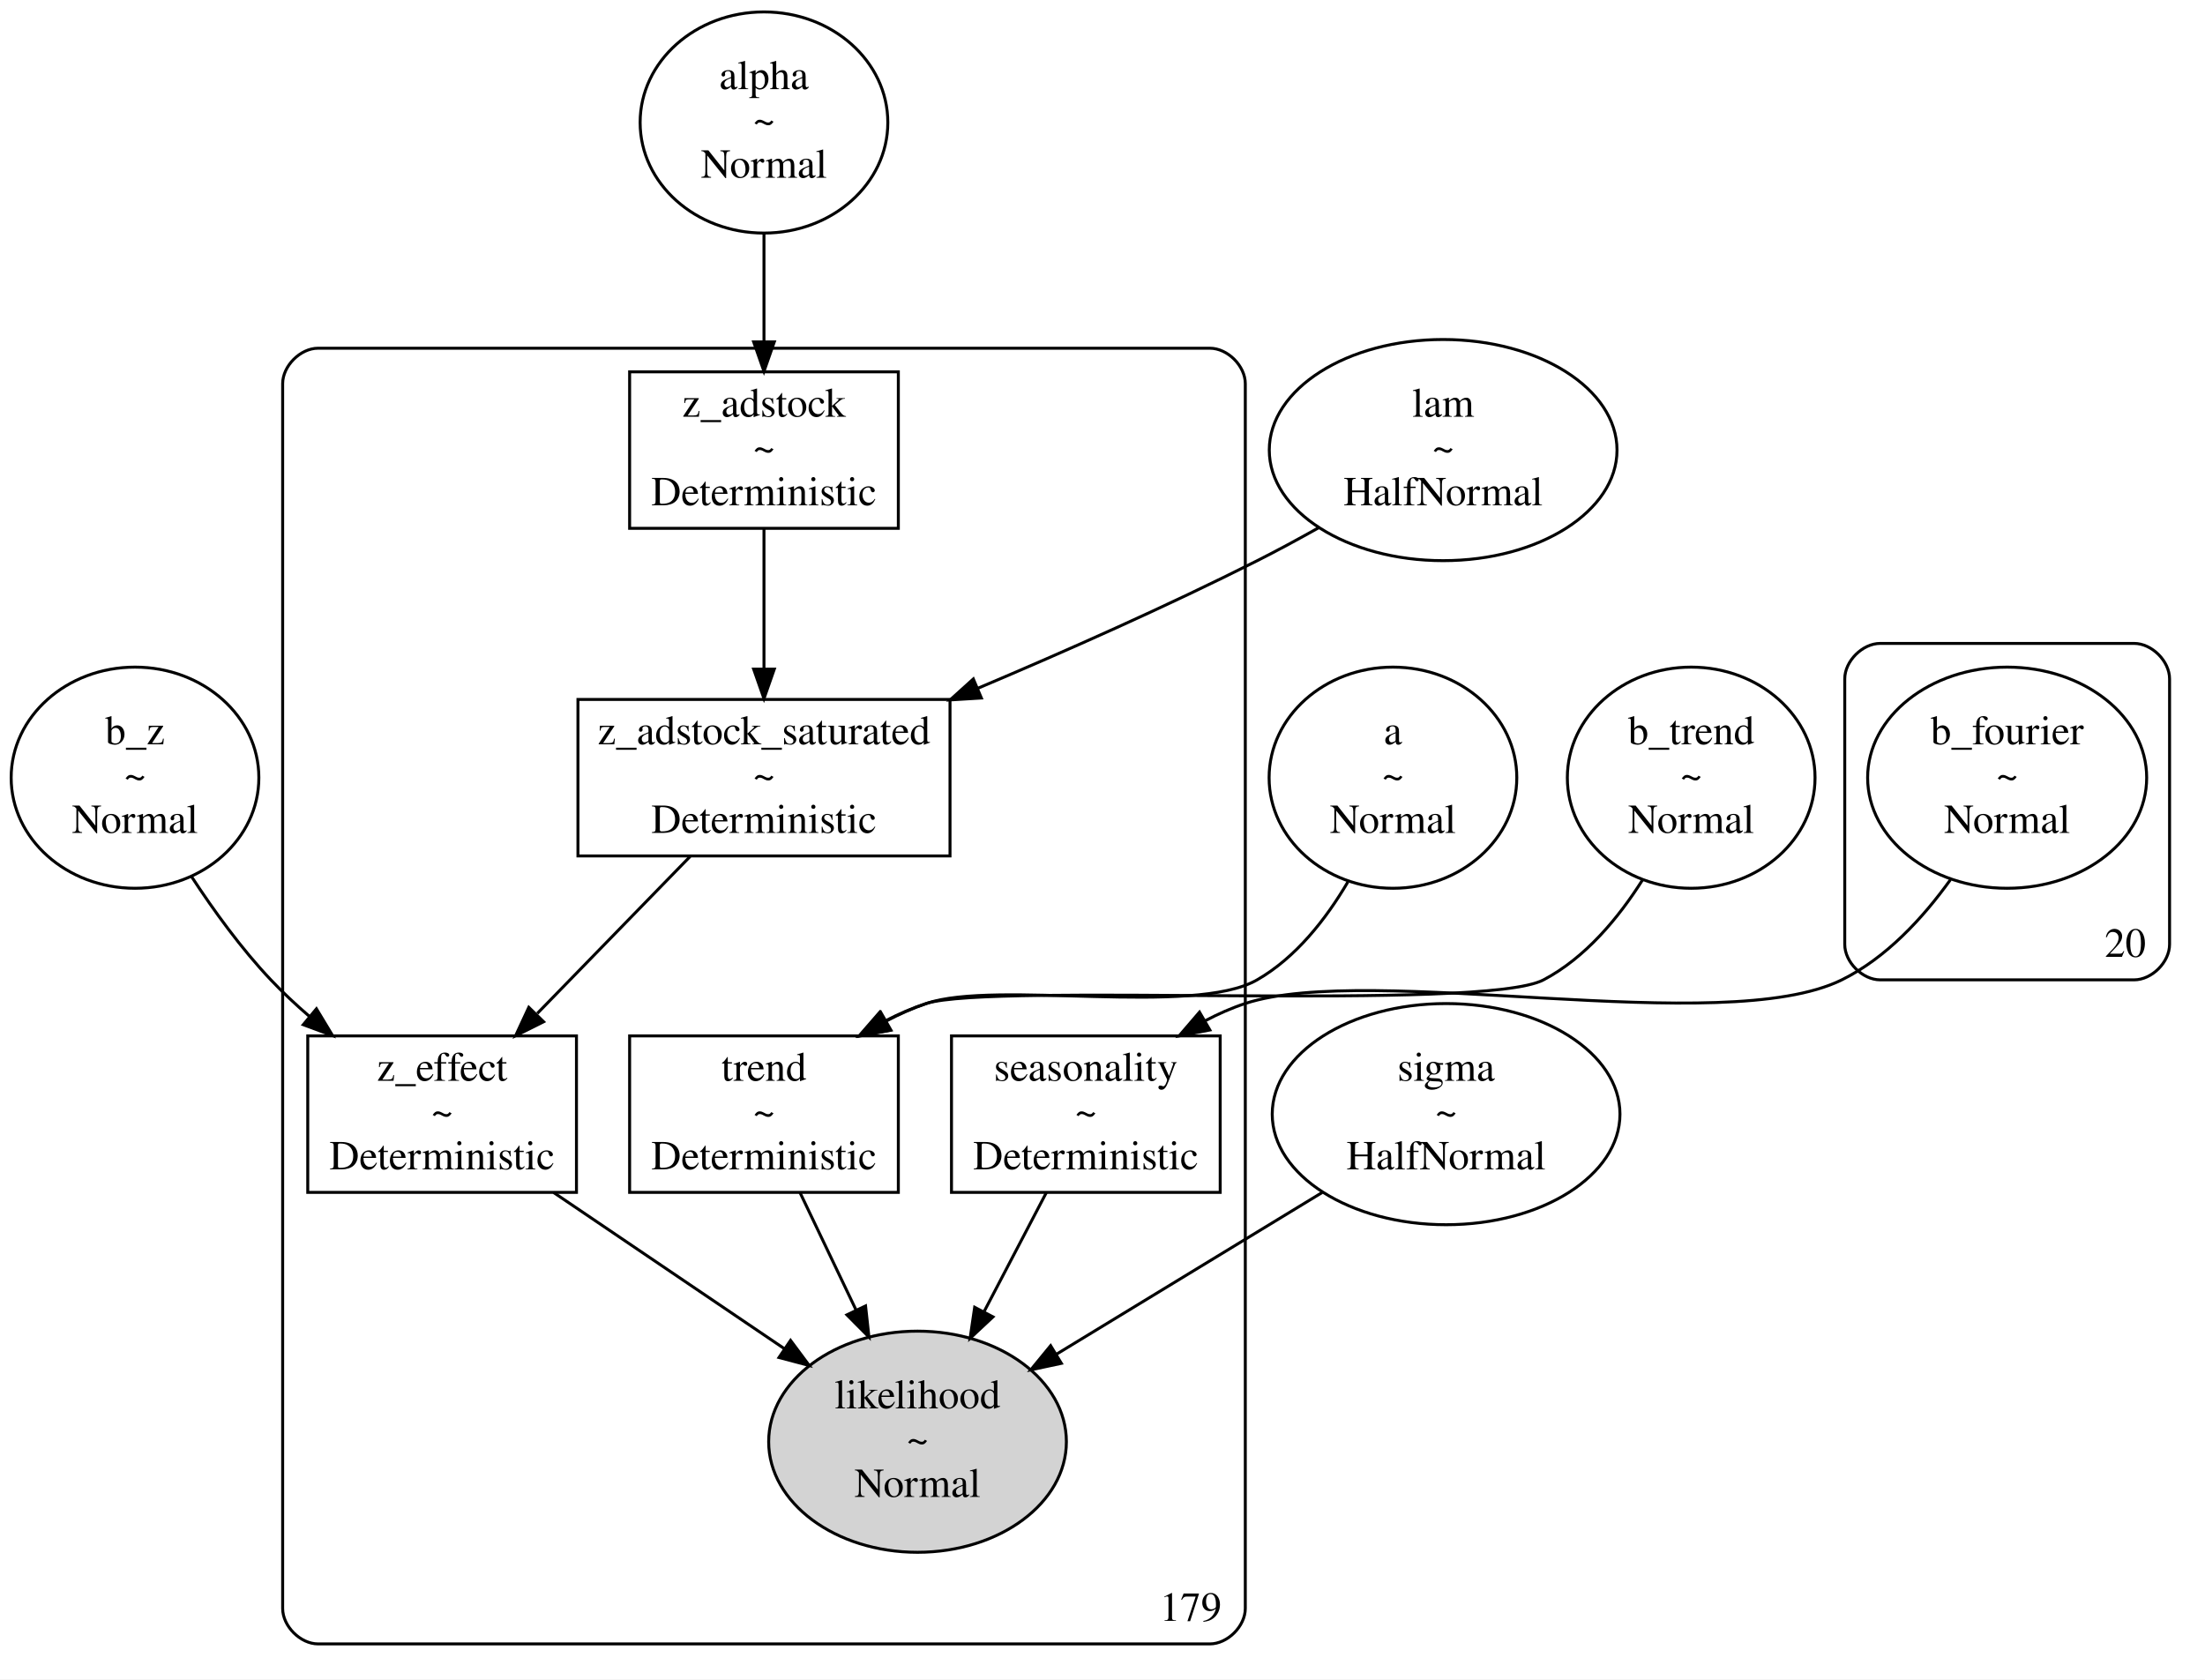
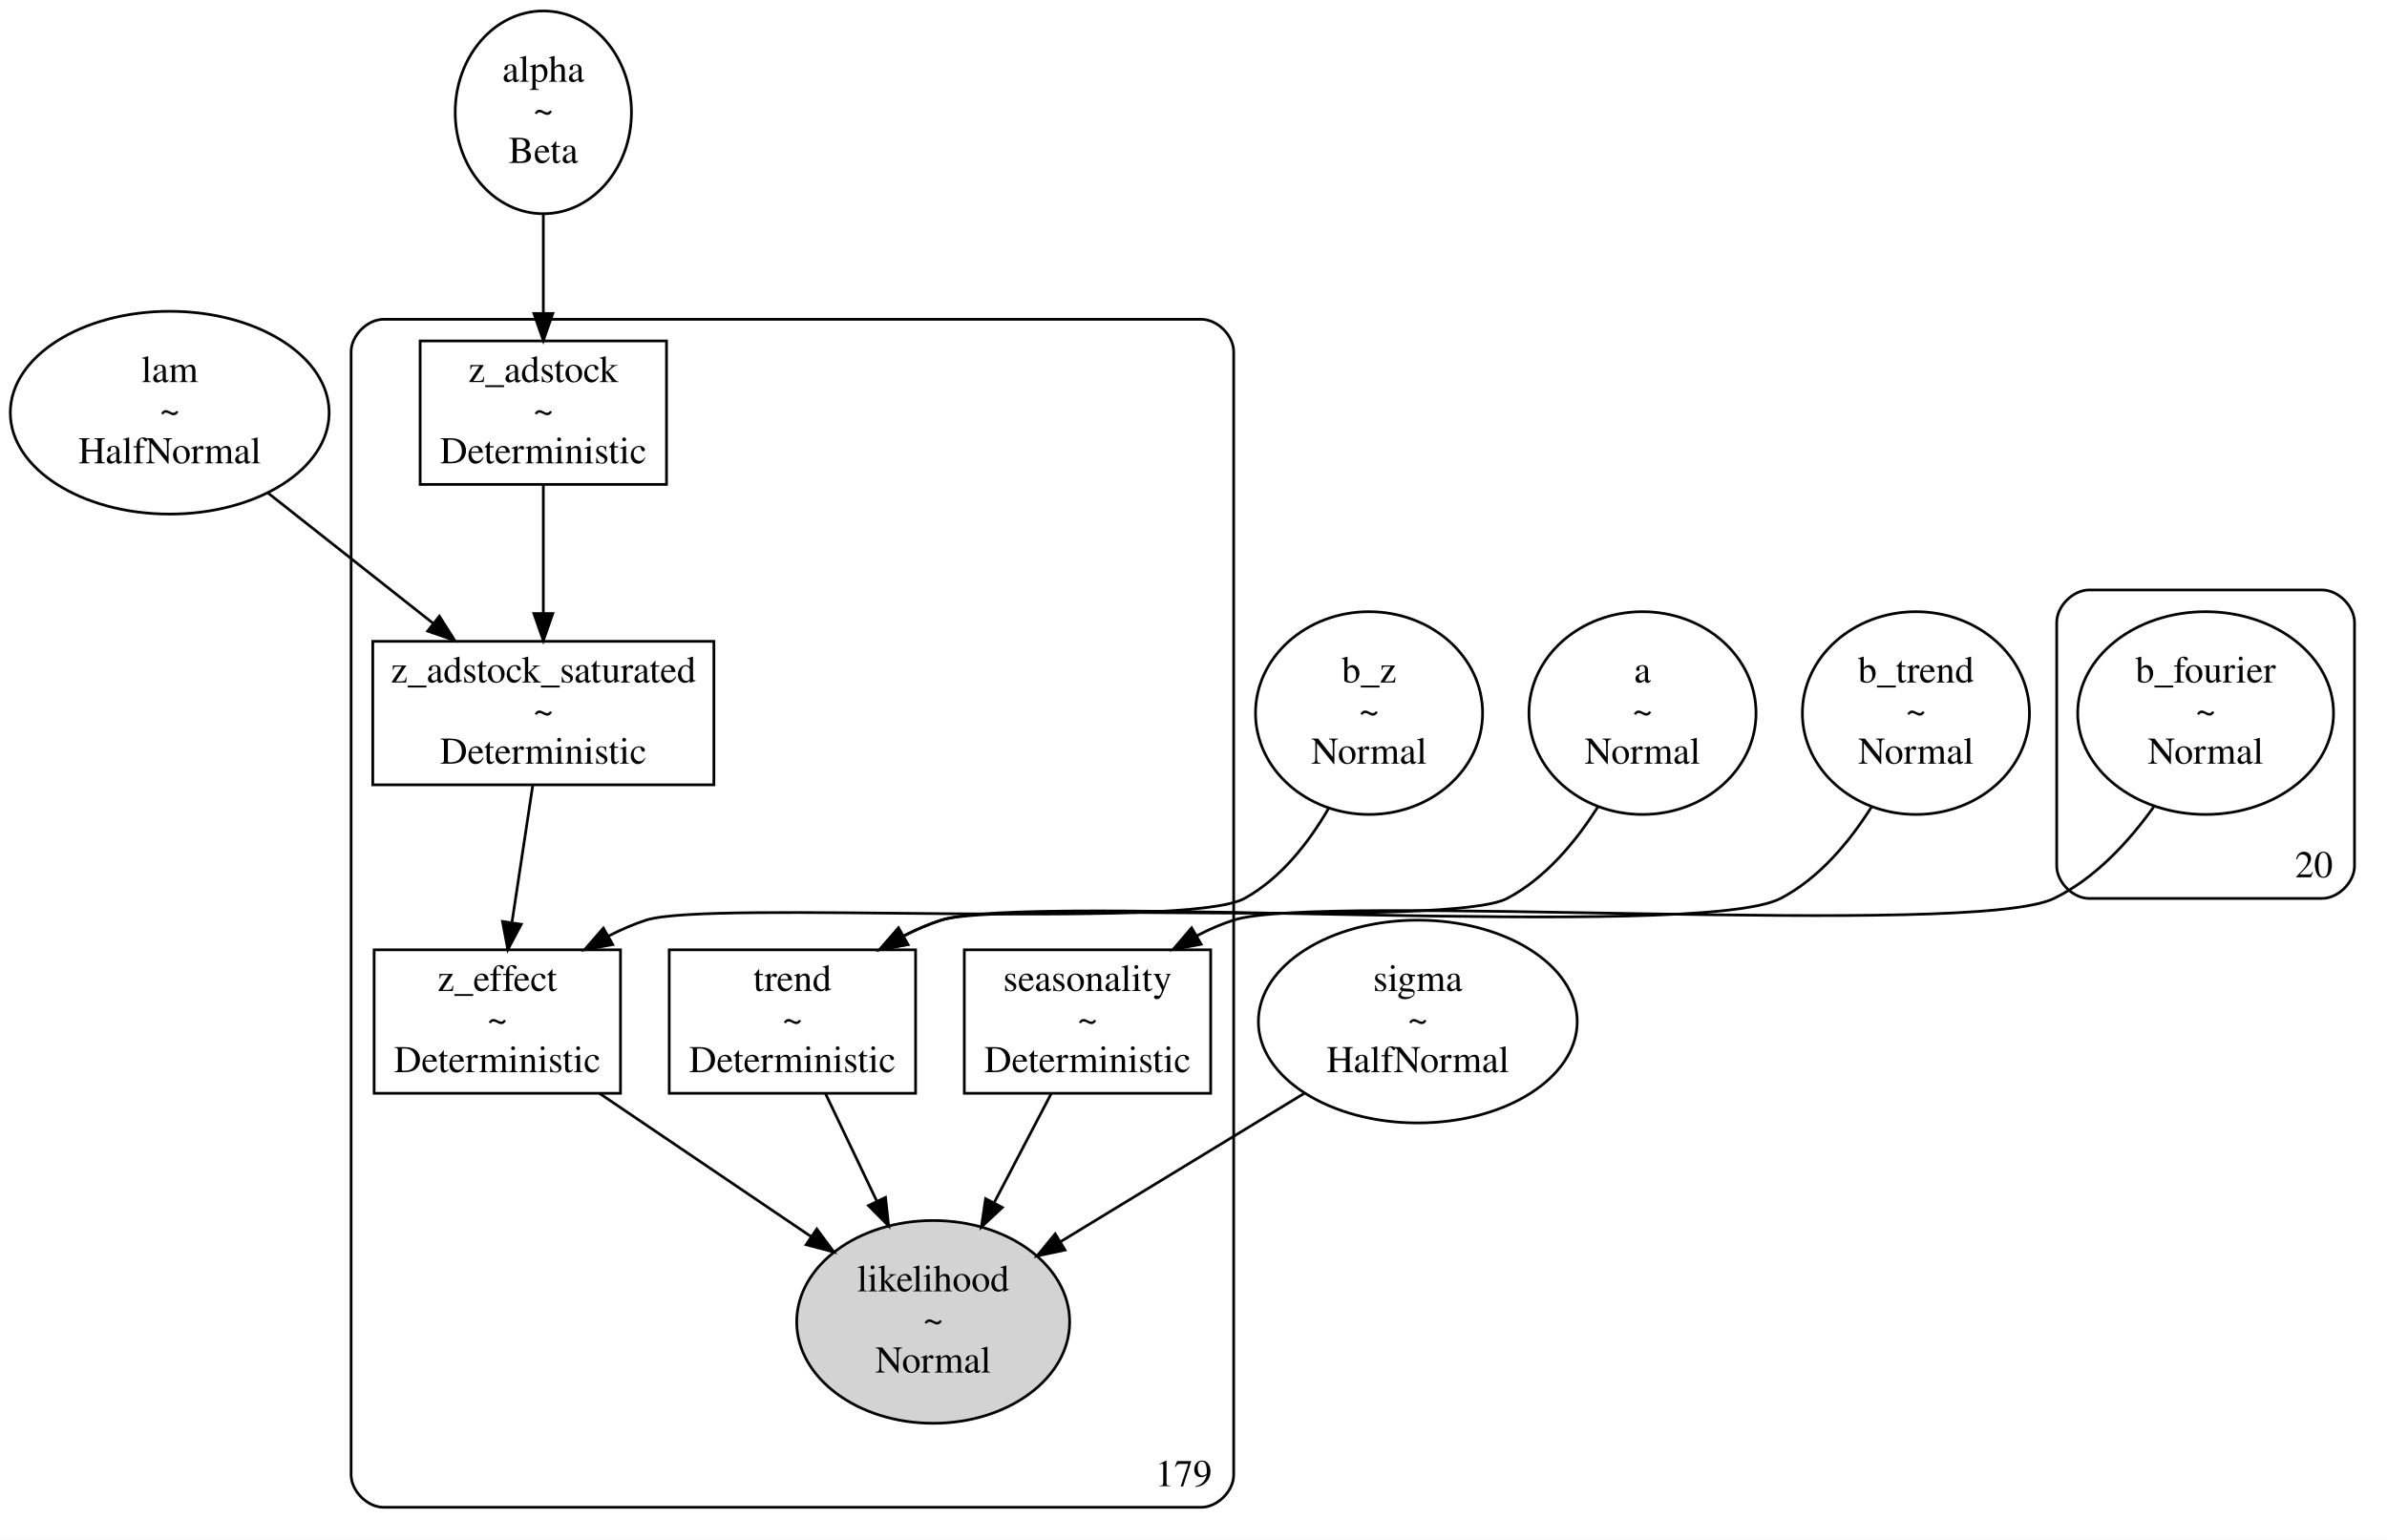
- <svg xmlns="http://www.w3.org/2000/svg" width="747pt" height="569pt" viewBox="0.00 0.00 746.72 568.77">
+ <svg xmlns="http://www.w3.org/2000/svg" width="882pt" height="569pt" viewBox="0.00 0.00 881.69 568.77">
  <g id="graph0" class="graph" transform="scale(1 1) rotate(0) translate(4 564.77)">
-     <polygon fill="white" stroke="transparent" points="-4,4 -4,-564.77 742.72,-564.77 742.72,4 -4,4" />
+     <polygon fill="white" stroke="transparent" points="-4,4 -4,-564.77 877.69,-564.77 877.69,4 -4,4" />
    <g id="clust1" class="cluster">
-       <path fill="none" stroke="black" d="M632.72,-232.91C632.72,-232.91 718.72,-232.91 718.72,-232.91 724.72,-232.91 730.72,-238.91 730.72,-244.91 730.72,-244.91 730.72,-334.86 730.72,-334.86 730.72,-340.86 724.72,-346.86 718.72,-346.86 718.72,-346.86 632.72,-346.86 632.72,-346.86 626.72,-346.86 620.72,-340.86 620.72,-334.86 620.72,-334.86 620.72,-244.91 620.72,-244.91 620.72,-238.91 626.72,-232.91 632.72,-232.91" />
-       <text text-anchor="middle" x="715.72" y="-240.71" font-family="Times,serif" font-size="14.00">20</text>
+       <path fill="none" stroke="black" d="M767.69,-232.91C767.69,-232.91 853.69,-232.91 853.69,-232.91 859.69,-232.91 865.69,-238.91 865.69,-244.91 865.69,-244.91 865.69,-334.86 865.69,-334.86 865.69,-340.86 859.69,-346.86 853.69,-346.86 853.69,-346.86 767.69,-346.86 767.69,-346.86 761.69,-346.86 755.69,-340.86 755.69,-334.86 755.69,-334.86 755.69,-244.91 755.69,-244.91 755.69,-238.91 761.69,-232.91 767.69,-232.91" />
+       <text text-anchor="middle" x="850.69" y="-240.71" font-family="Times,serif" font-size="14.00">20</text>
    </g>
    <g id="clust2" class="cluster">
-       <path fill="none" stroke="black" d="M103.72,-8C103.72,-8 405.72,-8 405.72,-8 411.72,-8 417.72,-14 417.72,-20 417.72,-20 417.72,-434.84 417.72,-434.84 417.72,-440.84 411.72,-446.84 405.72,-446.84 405.72,-446.84 103.72,-446.84 103.72,-446.84 97.72,-446.84 91.72,-440.84 91.72,-434.84 91.72,-434.84 91.72,-20 91.72,-20 91.72,-14 97.72,-8 103.72,-8" />
-       <text text-anchor="middle" x="399.22" y="-15.8" font-family="Times,serif" font-size="14.00">179</text>
+       <path fill="none" stroke="black" d="M137.69,-8C137.69,-8 439.69,-8 439.69,-8 445.69,-8 451.69,-14 451.69,-20 451.69,-20 451.69,-434.84 451.69,-434.84 451.69,-440.84 445.69,-446.84 439.69,-446.84 439.69,-446.84 137.69,-446.84 137.69,-446.84 131.69,-446.84 125.69,-440.84 125.69,-434.84 125.69,-434.84 125.69,-20 125.69,-20 125.69,-14 131.69,-8 137.69,-8" />
+       <text text-anchor="middle" x="433.19" y="-15.8" font-family="Times,serif" font-size="14.00">179</text>
    </g>
    <g id="node1" class="node">
-       <ellipse fill="none" stroke="black" cx="41.72" cy="-301.38" rx="41.94" ry="37.45" />
-       <text text-anchor="middle" x="41.72" y="-312.68" font-family="Times,serif" font-size="14.00">b_z</text>
-       <text text-anchor="middle" x="41.72" y="-297.68" font-family="Times,serif" font-size="14.00">~</text>
-       <text text-anchor="middle" x="41.72" y="-282.68" font-family="Times,serif" font-size="14.00">Normal</text>
+       <ellipse fill="none" stroke="black" cx="58.69" cy="-412.34" rx="58.88" ry="37.45" />
+       <text text-anchor="middle" x="58.69" y="-423.64" font-family="Times,serif" font-size="14.00">lam</text>
+       <text text-anchor="middle" x="58.69" y="-408.64" font-family="Times,serif" font-size="14.00">~</text>
+       <text text-anchor="middle" x="58.69" y="-393.64" font-family="Times,serif" font-size="14.00">HalfNormal</text>
+     </g>
+     <g id="node12" class="node">
+       <polygon fill="none" stroke="black" points="259.69,-327.88 133.69,-327.88 133.69,-274.88 259.69,-274.88 259.69,-327.88" />
+       <text text-anchor="middle" x="196.69" y="-312.68" font-family="Times,serif" font-size="14.00">z_adstock_saturated</text>
+       <text text-anchor="middle" x="196.69" y="-297.68" font-family="Times,serif" font-size="14.00">~</text>
+       <text text-anchor="middle" x="196.69" y="-282.68" font-family="Times,serif" font-size="14.00">Deterministic</text>
+     </g>
+     <g id="edge6" class="edge">
+       <path fill="none" stroke="black" d="M94.95,-382.71C113.67,-367.93 136.59,-349.83 155.93,-334.57" />
+       <polygon fill="black" stroke="black" points="158.3,-337.16 163.97,-328.21 153.96,-331.66 158.3,-337.16" />
+     </g>
+     <g id="node2" class="node">
+       <ellipse fill="none" stroke="black" cx="602.69" cy="-301.38" rx="41.94" ry="37.45" />
+       <text text-anchor="middle" x="602.69" y="-312.68" font-family="Times,serif" font-size="14.00">a</text>
+       <text text-anchor="middle" x="602.69" y="-297.68" font-family="Times,serif" font-size="14.00">~</text>
+       <text text-anchor="middle" x="602.69" y="-282.68" font-family="Times,serif" font-size="14.00">Normal</text>
+     </g>
+     <g id="node9" class="node">
+       <polygon fill="none" stroke="black" points="334.19,-213.93 243.19,-213.93 243.19,-160.93 334.19,-160.93 334.19,-213.93" />
+       <text text-anchor="middle" x="288.69" y="-198.73" font-family="Times,serif" font-size="14.00">trend</text>
+       <text text-anchor="middle" x="288.69" y="-183.73" font-family="Times,serif" font-size="14.00">~</text>
+       <text text-anchor="middle" x="288.69" y="-168.73" font-family="Times,serif" font-size="14.00">Deterministic</text>
+     </g>
+     <g id="edge1" class="edge">
+       <path fill="none" stroke="black" d="M586.29,-266.88C578.1,-253.9 566.87,-240.39 552.69,-232.91 532.14,-222.06 365.81,-232.04 343.69,-224.91 339.03,-223.4 334.39,-221.39 329.9,-219.07" />
+       <polygon fill="black" stroke="black" points="331.34,-215.86 320.92,-213.95 327.87,-221.94 331.34,-215.86" />
+     </g>
+     <g id="node3" class="node">
+       <ellipse fill="none" stroke="black" cx="519.69" cy="-187.43" rx="58.88" ry="37.45" />
+       <text text-anchor="middle" x="519.69" y="-198.73" font-family="Times,serif" font-size="14.00">sigma</text>
+       <text text-anchor="middle" x="519.69" y="-183.73" font-family="Times,serif" font-size="14.00">~</text>
+       <text text-anchor="middle" x="519.69" y="-168.73" font-family="Times,serif" font-size="14.00">HalfNormal</text>
+     </g>
+     <g id="node10" class="node">
+       <ellipse fill="lightgrey" stroke="black" cx="340.69" cy="-76.48" rx="50.41" ry="37.45" />
+       <text text-anchor="middle" x="340.69" y="-87.78" font-family="Times,serif" font-size="14.00">likelihood</text>
+       <text text-anchor="middle" x="340.69" y="-72.78" font-family="Times,serif" font-size="14.00">~</text>
+       <text text-anchor="middle" x="340.69" y="-57.78" font-family="Times,serif" font-size="14.00">Normal</text>
+     </g>
+     <g id="edge10" class="edge">
+       <path fill="none" stroke="black" d="M477.72,-160.89C450.78,-144.48 415.73,-123.15 387.83,-106.17" />
+       <polygon fill="black" stroke="black" points="389.4,-103.03 379.04,-100.82 385.76,-109.01 389.4,-103.03" />
+     </g>
+     <g id="node4" class="node">
+       <ellipse fill="none" stroke="black" cx="196.69" cy="-523.29" rx="32.55" ry="37.45" />
+       <text text-anchor="middle" x="196.69" y="-534.59" font-family="Times,serif" font-size="14.00">alpha</text>
+       <text text-anchor="middle" x="196.69" y="-519.59" font-family="Times,serif" font-size="14.00">~</text>
+       <text text-anchor="middle" x="196.69" y="-504.59" font-family="Times,serif" font-size="14.00">Beta</text>
+     </g>
+     <g id="node13" class="node">
+       <polygon fill="none" stroke="black" points="242.19,-438.84 151.19,-438.84 151.19,-385.84 242.19,-385.84 242.19,-438.84" />
+       <text text-anchor="middle" x="196.69" y="-423.64" font-family="Times,serif" font-size="14.00">z_adstock</text>
+       <text text-anchor="middle" x="196.69" y="-408.64" font-family="Times,serif" font-size="14.00">~</text>
+       <text text-anchor="middle" x="196.69" y="-393.64" font-family="Times,serif" font-size="14.00">Deterministic</text>
+     </g>
+     <g id="edge4" class="edge">
+       <path fill="none" stroke="black" d="M196.69,-485.71C196.69,-473.97 196.69,-460.98 196.69,-449.29" />
+       <polygon fill="black" stroke="black" points="200.19,-448.99 196.69,-438.99 193.19,-448.99 200.19,-448.99" />
+     </g>
+     <g id="node5" class="node">
+       <ellipse fill="none" stroke="black" cx="703.69" cy="-301.38" rx="41.94" ry="37.45" />
+       <text text-anchor="middle" x="703.69" y="-312.68" font-family="Times,serif" font-size="14.00">b_trend</text>
+       <text text-anchor="middle" x="703.69" y="-297.68" font-family="Times,serif" font-size="14.00">~</text>
+       <text text-anchor="middle" x="703.69" y="-282.68" font-family="Times,serif" font-size="14.00">Normal</text>
+     </g>
+     <g id="edge2" class="edge">
+       <path fill="none" stroke="black" d="M687.34,-266.79C679.15,-253.8 667.92,-240.3 653.69,-232.91 623.12,-217.01 376.55,-235.28 343.69,-224.91 339.02,-223.43 334.37,-221.43 329.88,-219.13" />
+       <polygon fill="black" stroke="black" points="331.32,-215.92 320.89,-214.03 327.86,-222.01 331.32,-215.92" />
+     </g>
+     <g id="node6" class="node">
+       <ellipse fill="none" stroke="black" cx="501.69" cy="-301.38" rx="41.94" ry="37.45" />
+       <text text-anchor="middle" x="501.69" y="-312.68" font-family="Times,serif" font-size="14.00">b_z</text>
+       <text text-anchor="middle" x="501.69" y="-297.68" font-family="Times,serif" font-size="14.00">~</text>
+       <text text-anchor="middle" x="501.69" y="-282.68" font-family="Times,serif" font-size="14.00">Normal</text>
    </g>
    <g id="node11" class="node">
-       <polygon fill="none" stroke="black" points="191.22,-213.93 100.22,-213.93 100.22,-160.93 191.22,-160.93 191.22,-213.93" />
-       <text text-anchor="middle" x="145.72" y="-198.73" font-family="Times,serif" font-size="14.00">z_effect</text>
-       <text text-anchor="middle" x="145.72" y="-183.73" font-family="Times,serif" font-size="14.00">~</text>
-       <text text-anchor="middle" x="145.72" y="-168.73" font-family="Times,serif" font-size="14.00">Deterministic</text>
+       <polygon fill="none" stroke="black" points="225.19,-213.93 134.19,-213.93 134.19,-160.93 225.19,-160.93 225.19,-213.93" />
+       <text text-anchor="middle" x="179.69" y="-198.73" font-family="Times,serif" font-size="14.00">z_effect</text>
+       <text text-anchor="middle" x="179.69" y="-183.73" font-family="Times,serif" font-size="14.00">~</text>
+       <text text-anchor="middle" x="179.69" y="-168.73" font-family="Times,serif" font-size="14.00">Deterministic</text>
+     </g>
+     <g id="edge8" class="edge">
+       <path fill="none" stroke="black" d="M486.78,-266.22C479.38,-253.47 469.1,-240.31 455.69,-232.91 434.18,-221.03 258.08,-232.42 234.69,-224.91 230.03,-223.41 225.39,-221.39 220.89,-219.08" />
+       <polygon fill="black" stroke="black" points="222.33,-215.87 211.91,-213.96 218.87,-221.95 222.33,-215.87" />
+     </g>
+     <g id="node7" class="node">
+       <ellipse fill="none" stroke="black" cx="810.69" cy="-301.38" rx="47.25" ry="37.45" />
+       <text text-anchor="middle" x="810.69" y="-312.68" font-family="Times,serif" font-size="14.00">b_fourier</text>
+       <text text-anchor="middle" x="810.69" y="-297.68" font-family="Times,serif" font-size="14.00">~</text>
+       <text text-anchor="middle" x="810.69" y="-282.68" font-family="Times,serif" font-size="14.00">Normal</text>
+     </g>
+     <g id="node8" class="node">
+       <polygon fill="none" stroke="black" points="443.19,-213.93 352.19,-213.93 352.19,-160.93 443.19,-160.93 443.19,-213.93" />
+       <text text-anchor="middle" x="397.69" y="-198.73" font-family="Times,serif" font-size="14.00">seasonality</text>
+       <text text-anchor="middle" x="397.69" y="-183.73" font-family="Times,serif" font-size="14.00">~</text>
+       <text text-anchor="middle" x="397.69" y="-168.73" font-family="Times,serif" font-size="14.00">Deterministic</text>
+     </g>
+     <g id="edge3" class="edge">
+       <path fill="none" stroke="black" d="M791.52,-266.72C782.21,-253.71 769.75,-240.22 754.69,-232.91 724.4,-218.19 483.76,-235.19 451.69,-224.91 447.08,-223.43 442.51,-221.43 438.09,-219.12" />
+       <polygon fill="black" stroke="black" points="439.67,-215.99 429.26,-214.02 436.16,-222.05 439.67,-215.99" />
+     </g>
+     <g id="edge11" class="edge">
+       <path fill="none" stroke="black" d="M384.33,-160.89C378.07,-148.93 370.44,-134.35 363.33,-120.74" />
+       <polygon fill="black" stroke="black" points="366.24,-118.76 358.5,-111.53 360.04,-122.01 366.24,-118.76" />
+     </g>
+     <g id="edge12" class="edge">
+       <path fill="none" stroke="black" d="M300.88,-160.89C306.54,-149.03 313.43,-134.6 319.87,-121.09" />
+       <polygon fill="black" stroke="black" points="323.09,-122.47 324.24,-111.94 316.78,-119.45 323.09,-122.47" />
+     </g>
+     <g id="edge9" class="edge">
+       <path fill="none" stroke="black" d="M217.44,-160.89C240.8,-145.08 270.93,-124.69 295.55,-108.02" />
+       <polygon fill="black" stroke="black" points="297.69,-110.8 304.01,-102.3 293.77,-105 297.69,-110.8" />
    </g>
    <g id="edge7" class="edge">
-       <path fill="none" stroke="black" d="M60.84,-267.91C68.46,-256.26 77.78,-243.41 87.72,-232.91 91.74,-228.65 96.2,-224.49 100.8,-220.52" />
-       <polygon fill="black" stroke="black" points="103.16,-223.11 108.63,-214.04 98.69,-217.72 103.16,-223.11" />
-     </g>
-     <g id="node2" class="node">
-       <ellipse fill="none" stroke="black" cx="485.72" cy="-187.43" rx="58.88" ry="37.45" />
-       <text text-anchor="middle" x="485.72" y="-198.73" font-family="Times,serif" font-size="14.00">sigma</text>
-       <text text-anchor="middle" x="485.72" y="-183.73" font-family="Times,serif" font-size="14.00">~</text>
-       <text text-anchor="middle" x="485.72" y="-168.73" font-family="Times,serif" font-size="14.00">HalfNormal</text>
-     </g>
-     <g id="node12" class="node">
-       <ellipse fill="lightgrey" stroke="black" cx="306.72" cy="-76.48" rx="50.41" ry="37.45" />
-       <text text-anchor="middle" x="306.72" y="-87.78" font-family="Times,serif" font-size="14.00">likelihood</text>
-       <text text-anchor="middle" x="306.72" y="-72.78" font-family="Times,serif" font-size="14.00">~</text>
-       <text text-anchor="middle" x="306.72" y="-57.78" font-family="Times,serif" font-size="14.00">Normal</text>
-     </g>
-     <g id="edge11" class="edge">
-       <path fill="none" stroke="black" d="M443.75,-160.89C416.8,-144.48 381.76,-123.15 353.85,-106.17" />
-       <polygon fill="black" stroke="black" points="355.43,-103.03 345.07,-100.82 351.79,-109.01 355.43,-103.03" />
-     </g>
-     <g id="node3" class="node">
-       <ellipse fill="none" stroke="black" cx="254.72" cy="-523.29" rx="41.94" ry="37.45" />
-       <text text-anchor="middle" x="254.72" y="-534.59" font-family="Times,serif" font-size="14.00">alpha</text>
-       <text text-anchor="middle" x="254.72" y="-519.59" font-family="Times,serif" font-size="14.00">~</text>
-       <text text-anchor="middle" x="254.72" y="-504.59" font-family="Times,serif" font-size="14.00">Normal</text>
-     </g>
-     <g id="node10" class="node">
-       <polygon fill="none" stroke="black" points="300.22,-438.84 209.22,-438.84 209.22,-385.84 300.22,-385.84 300.22,-438.84" />
-       <text text-anchor="middle" x="254.72" y="-423.64" font-family="Times,serif" font-size="14.00">z_adstock</text>
-       <text text-anchor="middle" x="254.72" y="-408.64" font-family="Times,serif" font-size="14.00">~</text>
-       <text text-anchor="middle" x="254.72" y="-393.64" font-family="Times,serif" font-size="14.00">Deterministic</text>
-     </g>
-     <g id="edge4" class="edge">
-       <path fill="none" stroke="black" d="M254.72,-485.71C254.72,-473.97 254.72,-460.98 254.72,-449.29" />
-       <polygon fill="black" stroke="black" points="258.22,-448.99 254.72,-438.99 251.22,-448.99 258.22,-448.99" />
-     </g>
-     <g id="node4" class="node">
-       <ellipse fill="none" stroke="black" cx="484.72" cy="-412.34" rx="58.88" ry="37.45" />
-       <text text-anchor="middle" x="484.72" y="-423.64" font-family="Times,serif" font-size="14.00">lam</text>
-       <text text-anchor="middle" x="484.72" y="-408.64" font-family="Times,serif" font-size="14.00">~</text>
-       <text text-anchor="middle" x="484.72" y="-393.64" font-family="Times,serif" font-size="14.00">HalfNormal</text>
-     </g>
-     <g id="node9" class="node">
-       <polygon fill="none" stroke="black" points="317.72,-327.88 191.72,-327.88 191.72,-274.88 317.72,-274.88 317.72,-327.88" />
-       <text text-anchor="middle" x="254.72" y="-312.68" font-family="Times,serif" font-size="14.00">z_adstock_saturated</text>
-       <text text-anchor="middle" x="254.72" y="-297.68" font-family="Times,serif" font-size="14.00">~</text>
-       <text text-anchor="middle" x="254.72" y="-282.68" font-family="Times,serif" font-size="14.00">Deterministic</text>
+       <path fill="none" stroke="black" d="M192.79,-274.7C190.52,-259.77 187.63,-240.72 185.14,-224.32" />
+       <polygon fill="black" stroke="black" points="188.53,-223.36 183.57,-213.99 181.61,-224.41 188.53,-223.36" />
    </g>
    <g id="edge5" class="edge">
-       <path fill="none" stroke="black" d="M442.73,-386.13C435.78,-382.22 428.6,-378.33 421.72,-374.86 391.29,-359.51 356.87,-344.23 327.21,-331.69" />
-       <polygon fill="black" stroke="black" points="328.34,-328.37 317.76,-327.72 325.62,-334.82 328.34,-328.37" />
-     </g>
-     <g id="node5" class="node">
-       <ellipse fill="none" stroke="black" cx="467.72" cy="-301.38" rx="41.94" ry="37.45" />
-       <text text-anchor="middle" x="467.72" y="-312.68" font-family="Times,serif" font-size="14.00">a</text>
-       <text text-anchor="middle" x="467.72" y="-297.68" font-family="Times,serif" font-size="14.00">~</text>
-       <text text-anchor="middle" x="467.72" y="-282.68" font-family="Times,serif" font-size="14.00">Normal</text>
-     </g>
-     <g id="node8" class="node">
-       <polygon fill="none" stroke="black" points="300.22,-213.93 209.22,-213.93 209.22,-160.93 300.22,-160.93 300.22,-213.93" />
-       <text text-anchor="middle" x="254.72" y="-198.73" font-family="Times,serif" font-size="14.00">trend</text>
-       <text text-anchor="middle" x="254.72" y="-183.73" font-family="Times,serif" font-size="14.00">~</text>
-       <text text-anchor="middle" x="254.72" y="-168.73" font-family="Times,serif" font-size="14.00">Deterministic</text>
-     </g>
-     <g id="edge1" class="edge">
-       <path fill="none" stroke="black" d="M452.47,-266.1C445.06,-253.5 434.87,-240.47 421.72,-232.91 400.09,-220.47 333.34,-232.96 309.72,-224.91 305.15,-223.35 300.59,-221.31 296.17,-219" />
-       <polygon fill="black" stroke="black" points="297.73,-215.86 287.31,-213.93 294.25,-221.94 297.73,-215.86" />
-     </g>
-     <g id="node6" class="node">
-       <ellipse fill="none" stroke="black" cx="568.72" cy="-301.38" rx="41.94" ry="37.45" />
-       <text text-anchor="middle" x="568.72" y="-312.68" font-family="Times,serif" font-size="14.00">b_trend</text>
-       <text text-anchor="middle" x="568.72" y="-297.68" font-family="Times,serif" font-size="14.00">~</text>
-       <text text-anchor="middle" x="568.72" y="-282.68" font-family="Times,serif" font-size="14.00">Normal</text>
-     </g>
-     <g id="edge2" class="edge">
-       <path fill="none" stroke="black" d="M552.32,-266.88C544.13,-253.9 532.9,-240.39 518.72,-232.91 498.17,-222.06 331.84,-232.04 309.72,-224.91 305.06,-223.4 300.42,-221.39 295.93,-219.07" />
-       <polygon fill="black" stroke="black" points="297.37,-215.86 286.95,-213.95 293.9,-221.94 297.37,-215.86" />
-     </g>
-     <g id="node7" class="node">
-       <ellipse fill="none" stroke="black" cx="675.72" cy="-301.38" rx="47.25" ry="37.45" />
-       <text text-anchor="middle" x="675.72" y="-312.68" font-family="Times,serif" font-size="14.00">b_fourier</text>
-       <text text-anchor="middle" x="675.72" y="-297.68" font-family="Times,serif" font-size="14.00">~</text>
-       <text text-anchor="middle" x="675.72" y="-282.68" font-family="Times,serif" font-size="14.00">Normal</text>
-     </g>
-     <g id="node13" class="node">
-       <polygon fill="none" stroke="black" points="409.22,-213.93 318.22,-213.93 318.22,-160.93 409.22,-160.93 409.22,-213.93" />
-       <text text-anchor="middle" x="363.72" y="-198.73" font-family="Times,serif" font-size="14.00">seasonality</text>
-       <text text-anchor="middle" x="363.72" y="-183.73" font-family="Times,serif" font-size="14.00">~</text>
-       <text text-anchor="middle" x="363.72" y="-168.73" font-family="Times,serif" font-size="14.00">Deterministic</text>
-     </g>
-     <g id="edge3" class="edge">
-       <path fill="none" stroke="black" d="M656.5,-266.81C647.18,-253.82 634.73,-240.32 619.72,-232.91 579.44,-213.01 460.41,-238.9 417.72,-224.91 413.12,-223.4 408.56,-221.38 404.14,-219.06" />
-       <polygon fill="black" stroke="black" points="405.72,-215.93 395.31,-213.94 402.21,-221.98 405.72,-215.93" />
-     </g>
-     <g id="edge10" class="edge">
-       <path fill="none" stroke="black" d="M266.91,-160.89C272.57,-149.03 279.46,-134.6 285.9,-121.09" />
-       <polygon fill="black" stroke="black" points="289.12,-122.47 290.27,-111.94 282.81,-119.45 289.12,-122.47" />
-     </g>
-     <g id="edge8" class="edge">
-       <path fill="none" stroke="black" d="M229.71,-274.7C214.34,-258.91 194.49,-238.53 177.95,-221.53" />
-       <polygon fill="black" stroke="black" points="180.09,-218.72 170.61,-213.99 175.08,-223.6 180.09,-218.72" />
-     </g>
-     <g id="edge6" class="edge">
-       <path fill="none" stroke="black" d="M254.72,-385.79C254.72,-371.69 254.72,-353.94 254.72,-338.44" />
-       <polygon fill="black" stroke="black" points="258.22,-338.15 254.72,-328.15 251.22,-338.15 258.22,-338.15" />
-     </g>
-     <g id="edge9" class="edge">
-       <path fill="none" stroke="black" d="M183.47,-160.89C206.83,-145.08 236.96,-124.69 261.58,-108.02" />
-       <polygon fill="black" stroke="black" points="263.72,-110.8 270.04,-102.3 259.8,-105 263.72,-110.8" />
-     </g>
-     <g id="edge12" class="edge">
-       <path fill="none" stroke="black" d="M350.36,-160.89C344.1,-148.93 336.47,-134.35 329.36,-120.74" />
-       <polygon fill="black" stroke="black" points="332.27,-118.76 324.53,-111.53 326.07,-122.01 332.27,-118.76" />
+       <path fill="none" stroke="black" d="M196.69,-385.79C196.69,-371.69 196.69,-353.94 196.69,-338.44" />
+       <polygon fill="black" stroke="black" points="200.19,-338.15 196.69,-328.15 193.19,-338.15 200.19,-338.15" />
    </g>
  </g>
</svg>
